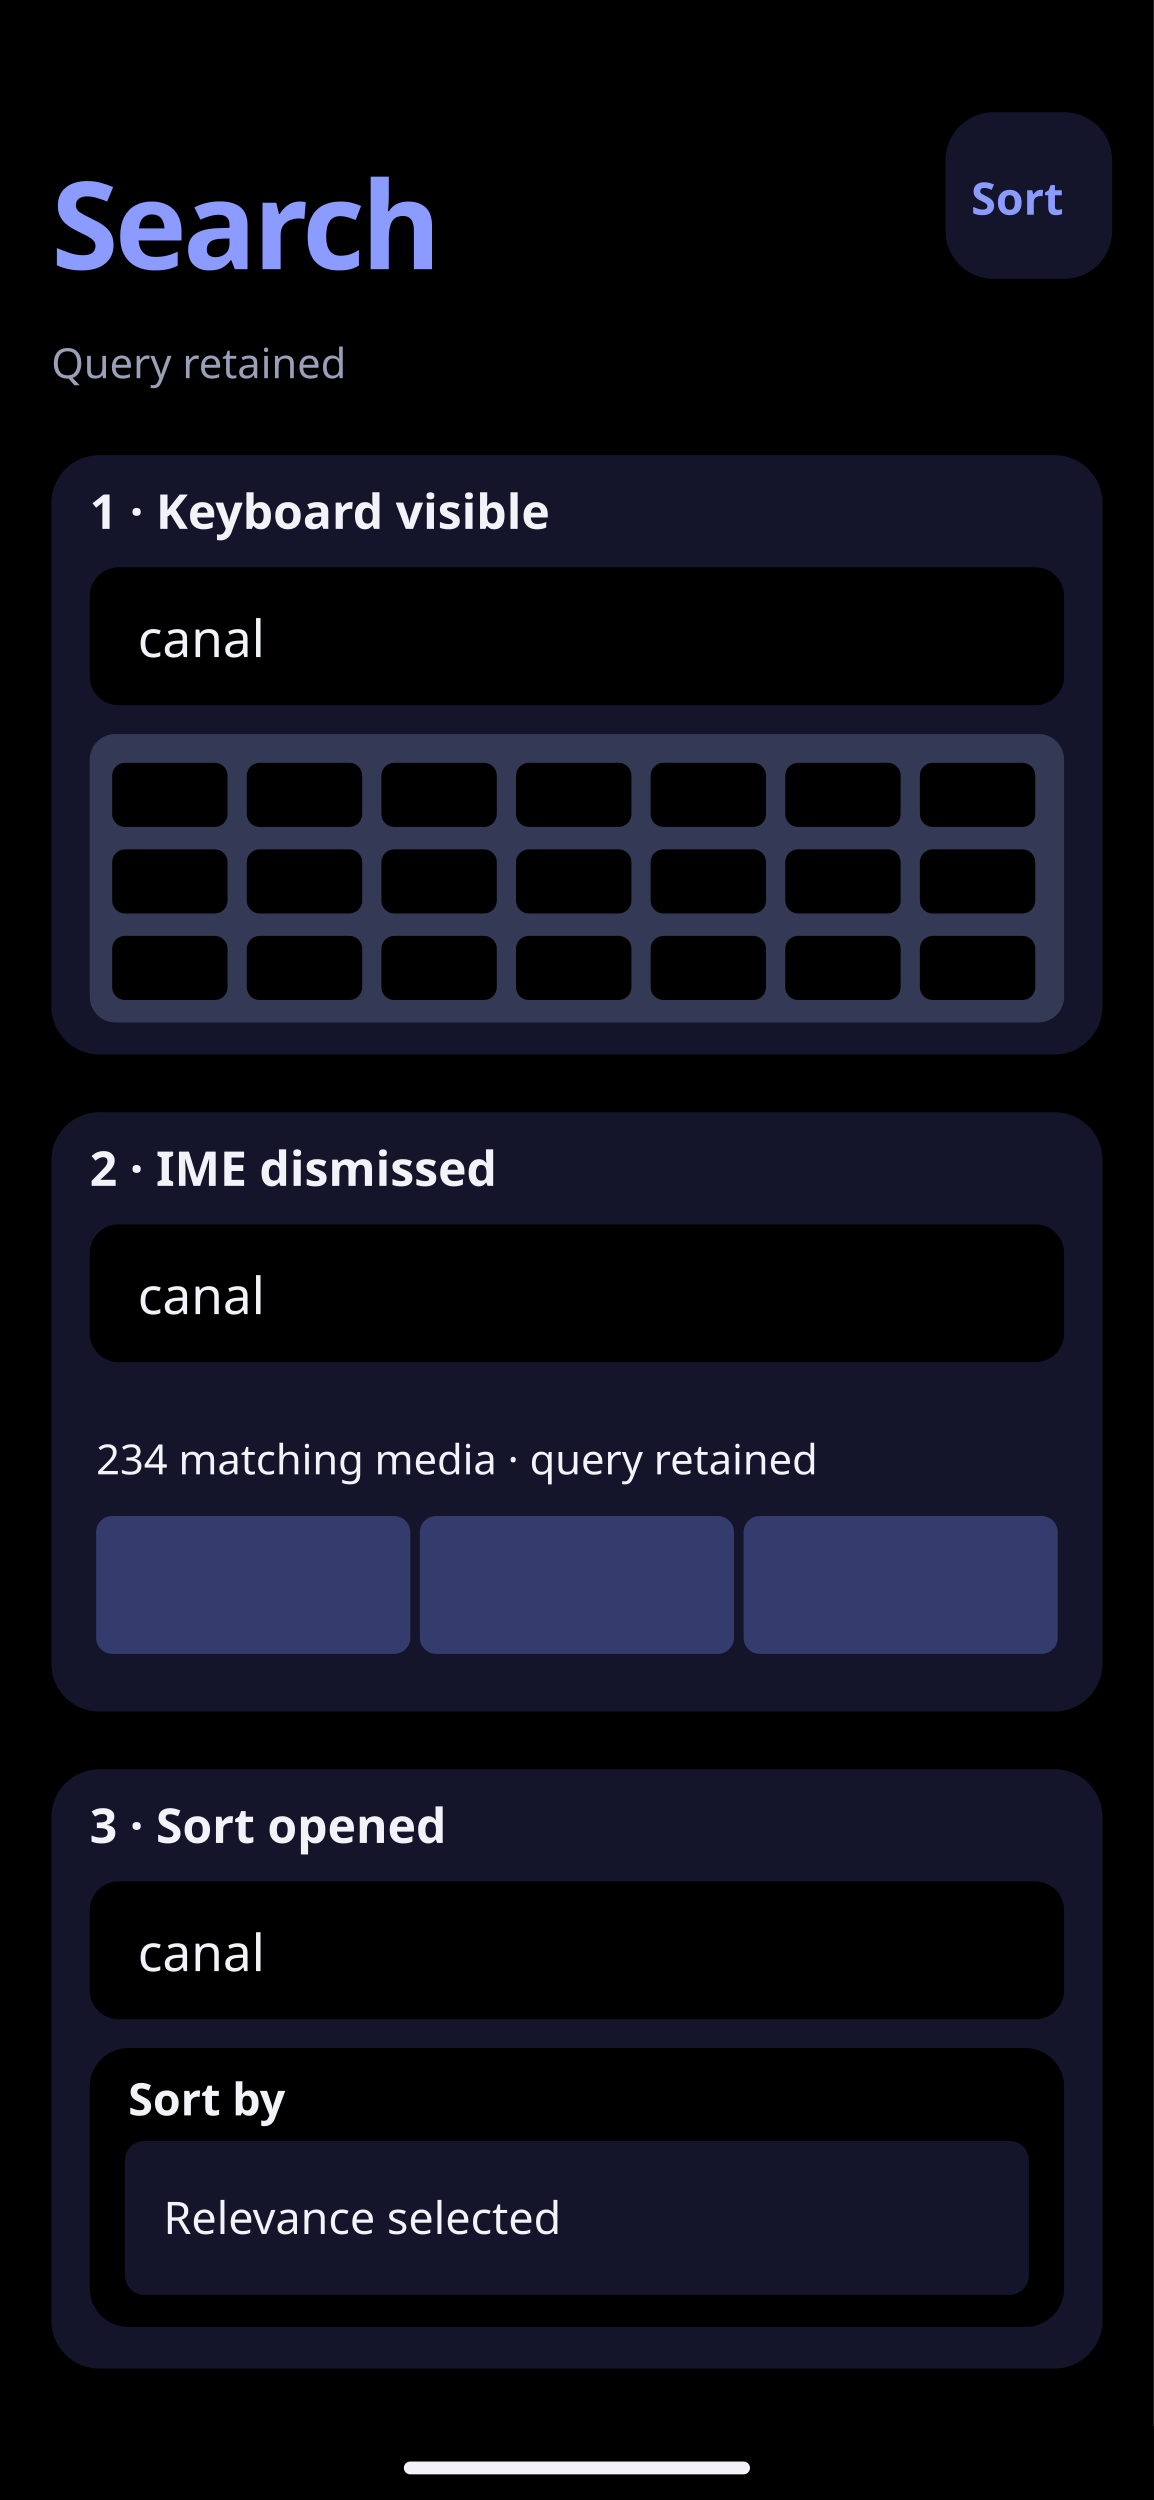
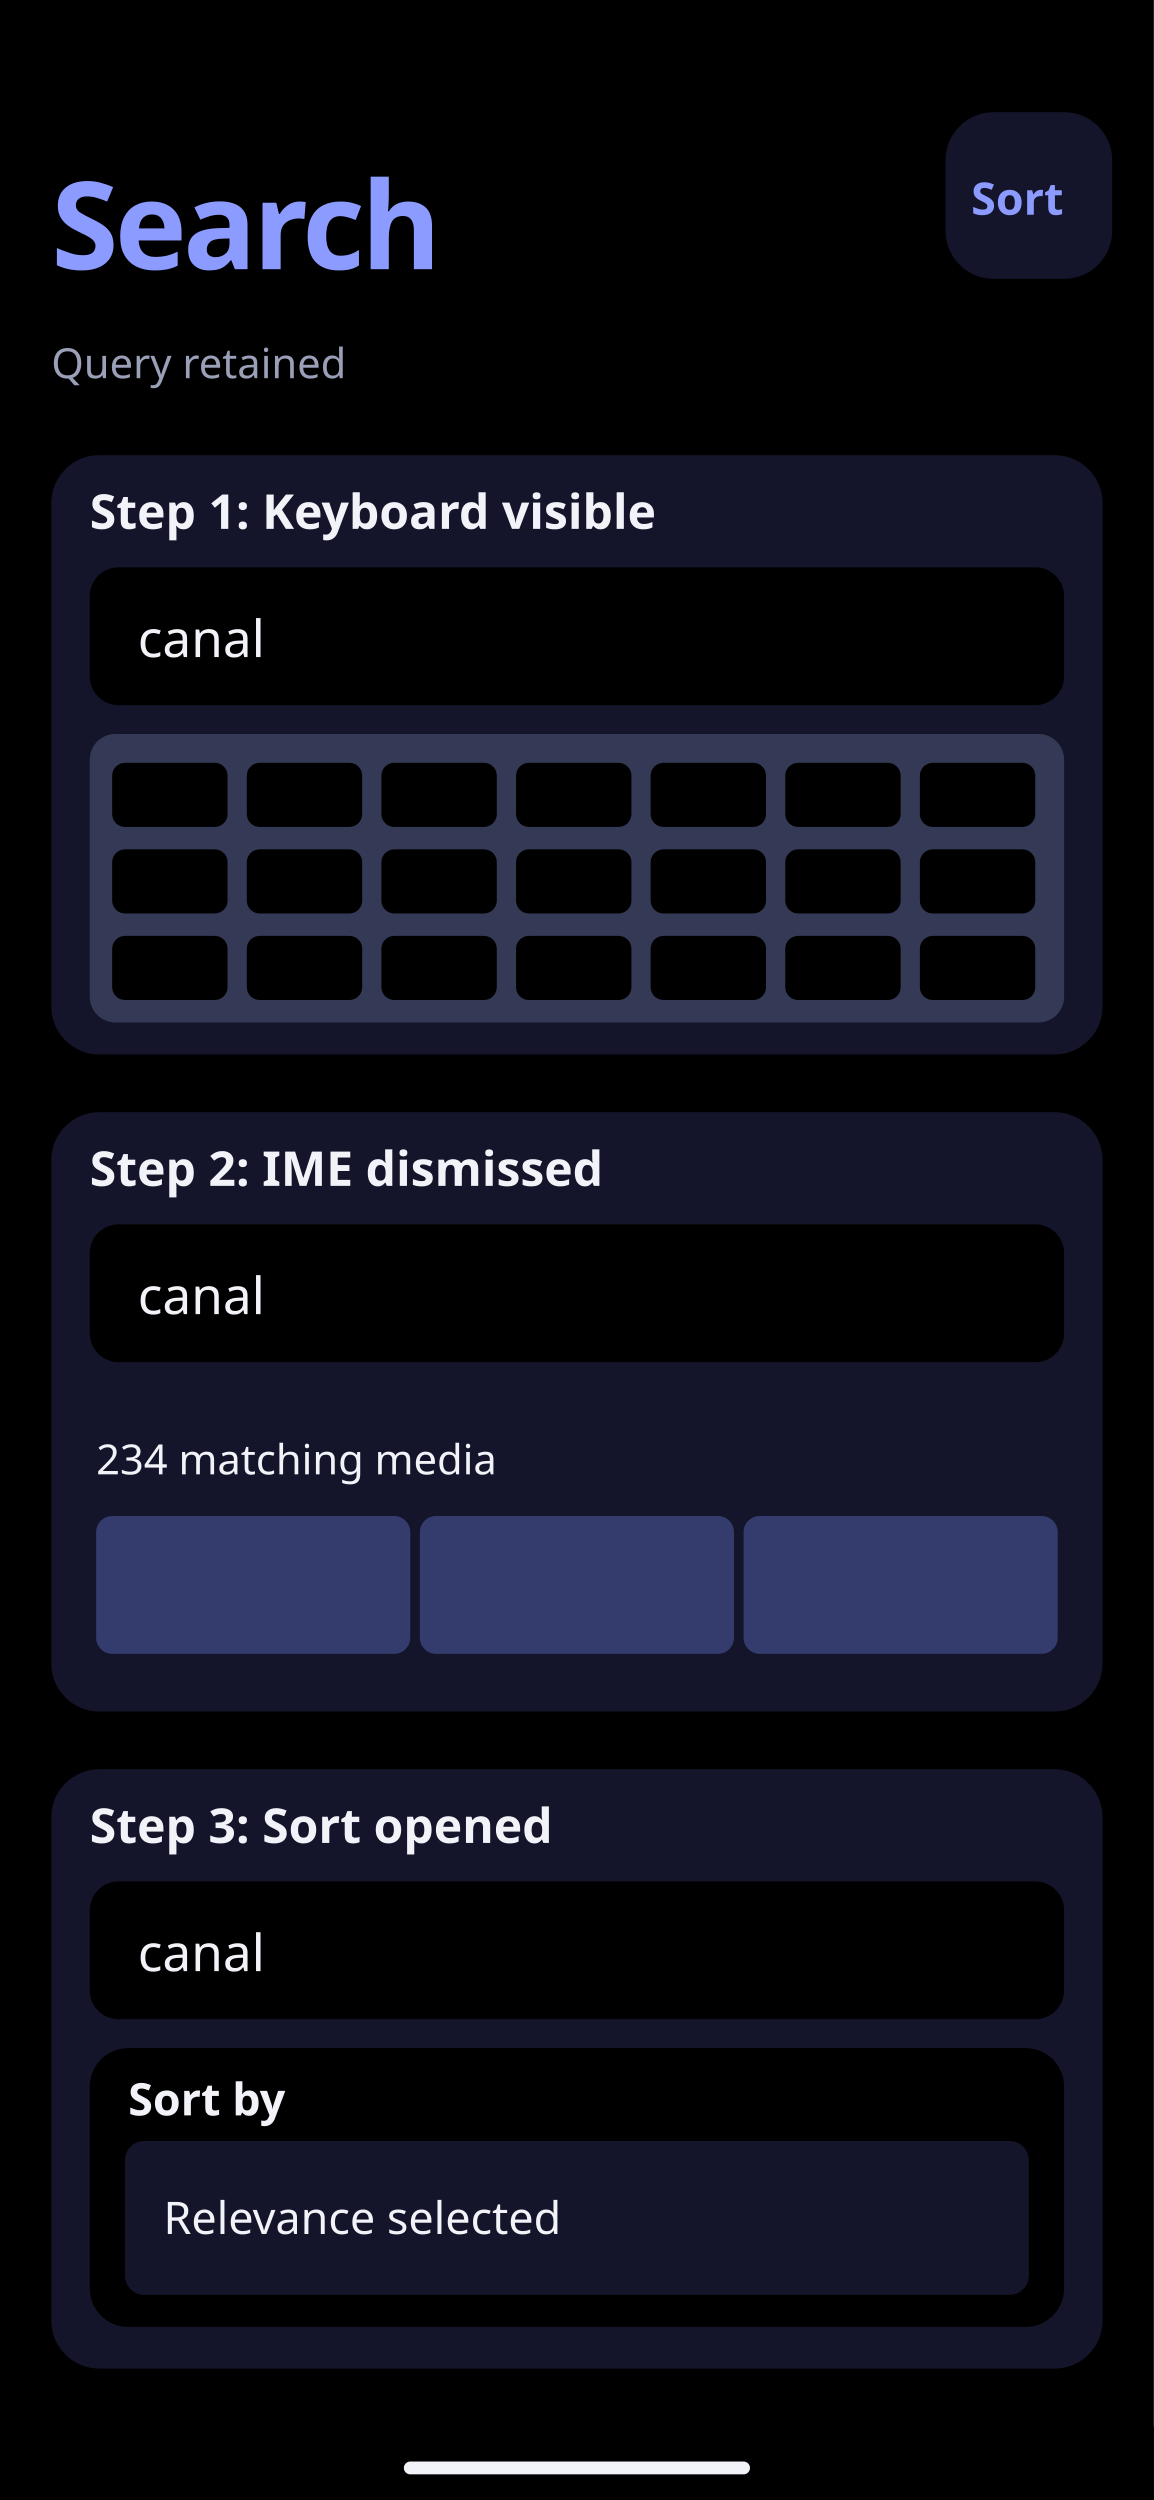
<svg xmlns="http://www.w3.org/2000/svg" width="1080" height="2340" viewBox="0 0 360 780" role="img" aria-labelledby="title desc" data-scene="ime-transition" data-theme="dark" data-synthetic="true" data-density-illustrative="3" data-font-scale="1" data-query="canal">
  <rect x="0" y="0" width="360" height="780" rx="0" fill="#000000" />
  <text x="16" y="84" fill="#8C9BFF" font-size="38" font-family="Funnel Display, sans-serif" font-weight="700" letter-spacing="-0.03em" data-role="screen-title" data-spec="38/44sp; 76/88sp at 200%">Search</text>
  <text x="16" y="118" fill="#9AA0B8" font-size="13" font-family="Funnel Sans, sans-serif" font-weight="400">Query retained</text>
  <rect x="295" y="35" width="52" height="52" rx="15" fill="#14152A" data-target="sort" />
  <text x="303" y="67" fill="#8C9BFF" font-size="14" font-family="Funnel Sans, sans-serif" font-weight="600">Sort</text>
  <g data-transition="keyboard">
    <rect x="16" y="142" width="328" height="187" rx="15" fill="#14152A" />
-     <text x="28" y="165" fill="#F2F3F8" font-size="15" font-family="Funnel Sans, sans-serif" font-weight="600">1 · Keyboard visible</text>
+     <text x="28" y="165" fill="#F2F3F8" font-size="15" font-family="Funnel Sans, sans-serif" font-weight="600">Step 1: Keyboard visible</text>
    <rect x="28" y="177" width="304" height="43" rx="9" fill="#000000" />
    <text x="43" y="205" fill="#F2F3F8" font-size="16" font-family="Funnel Sans, sans-serif" font-weight="400">canal</text>
    <rect x="28" y="229" width="304" height="90" rx="8" fill="#343955" />
    <rect x="35" y="238" width="36" height="20" rx="4" fill="#000000" />
    <rect x="77" y="238" width="36" height="20" rx="4" fill="#000000" />
    <rect x="119" y="238" width="36" height="20" rx="4" fill="#000000" />
    <rect x="161" y="238" width="36" height="20" rx="4" fill="#000000" />
    <rect x="203" y="238" width="36" height="20" rx="4" fill="#000000" />
    <rect x="245" y="238" width="36" height="20" rx="4" fill="#000000" />
    <rect x="287" y="238" width="36" height="20" rx="4" fill="#000000" />
    <rect x="35" y="265" width="36" height="20" rx="4" fill="#000000" />
    <rect x="77" y="265" width="36" height="20" rx="4" fill="#000000" />
    <rect x="119" y="265" width="36" height="20" rx="4" fill="#000000" />
    <rect x="161" y="265" width="36" height="20" rx="4" fill="#000000" />
    <rect x="203" y="265" width="36" height="20" rx="4" fill="#000000" />
    <rect x="245" y="265" width="36" height="20" rx="4" fill="#000000" />
    <rect x="287" y="265" width="36" height="20" rx="4" fill="#000000" />
    <rect x="35" y="292" width="36" height="20" rx="4" fill="#000000" />
    <rect x="77" y="292" width="36" height="20" rx="4" fill="#000000" />
    <rect x="119" y="292" width="36" height="20" rx="4" fill="#000000" />
    <rect x="161" y="292" width="36" height="20" rx="4" fill="#000000" />
    <rect x="203" y="292" width="36" height="20" rx="4" fill="#000000" />
    <rect x="245" y="292" width="36" height="20" rx="4" fill="#000000" />
    <rect x="287" y="292" width="36" height="20" rx="4" fill="#000000" />
  </g>
  <g data-transition="dismissed">
    <rect x="16" y="347" width="328" height="187" rx="15" fill="#14152A" />
-     <text x="28" y="370" fill="#F2F3F8" font-size="15" font-family="Funnel Sans, sans-serif" font-weight="600">2 · IME dismissed</text>
+     <text x="28" y="370" fill="#F2F3F8" font-size="15" font-family="Funnel Sans, sans-serif" font-weight="600">Step 2: IME dismissed</text>
    <rect x="28" y="382" width="304" height="43" rx="9" fill="#000000" />
    <text x="43" y="410" fill="#F2F3F8" font-size="16" font-family="Funnel Sans, sans-serif" font-weight="400">canal</text>
-     <text x="30" y="460" fill="#F2F3F8" font-size="13" font-family="Funnel Sans, sans-serif" font-weight="400">234 matching media · query retained</text>
+     <text x="30" y="460" fill="#F2F3F8" font-size="13" font-family="Funnel Sans, sans-serif" font-weight="400">234 matching media</text>
    <rect x="30" y="473" width="98" height="43" rx="5" fill="#333C6C" />
    <rect x="131" y="473" width="98" height="43" rx="5" fill="#333C6C" />
    <rect x="232" y="473" width="98" height="43" rx="5" fill="#333C6C" />
  </g>
  <g data-transition="sheet">
    <rect x="16" y="552" width="328" height="187" rx="15" fill="#14152A" />
-     <text x="28" y="575" fill="#F2F3F8" font-size="15" font-family="Funnel Sans, sans-serif" font-weight="600">3 · Sort opened</text>
+     <text x="28" y="575" fill="#F2F3F8" font-size="15" font-family="Funnel Sans, sans-serif" font-weight="600">Step 3: Sort opened</text>
    <rect x="28" y="587" width="304" height="43" rx="9" fill="#000000" />
    <text x="43" y="615" fill="#F2F3F8" font-size="16" font-family="Funnel Sans, sans-serif" font-weight="400">canal</text>
    <rect x="28" y="639" width="304" height="87" rx="12" fill="#000000" />
    <text x="40" y="660" fill="#F2F3F8" font-size="14" font-family="Funnel Sans, sans-serif" font-weight="600">Sort by</text>
    <rect x="39" y="668" width="282" height="48" rx="6" fill="#14152A" />
    <text x="51" y="697" fill="#F2F3F8" font-size="14" font-family="Funnel Sans, sans-serif" font-weight="400">Relevance selected</text>
  </g>
  <text x="16" y="767" fill="#9AA0B8" font-size="11" font-family="Funnel Sans, sans-serif" font-weight="400">Full six-key list shown in search-relevance</text>
  <rect x="0" y="757" width="360" height="23" rx="0" fill="#000000" />
  <rect x="126" y="768" width="108" height="4" rx="2" fill="#F2F3F8" />
</svg>
